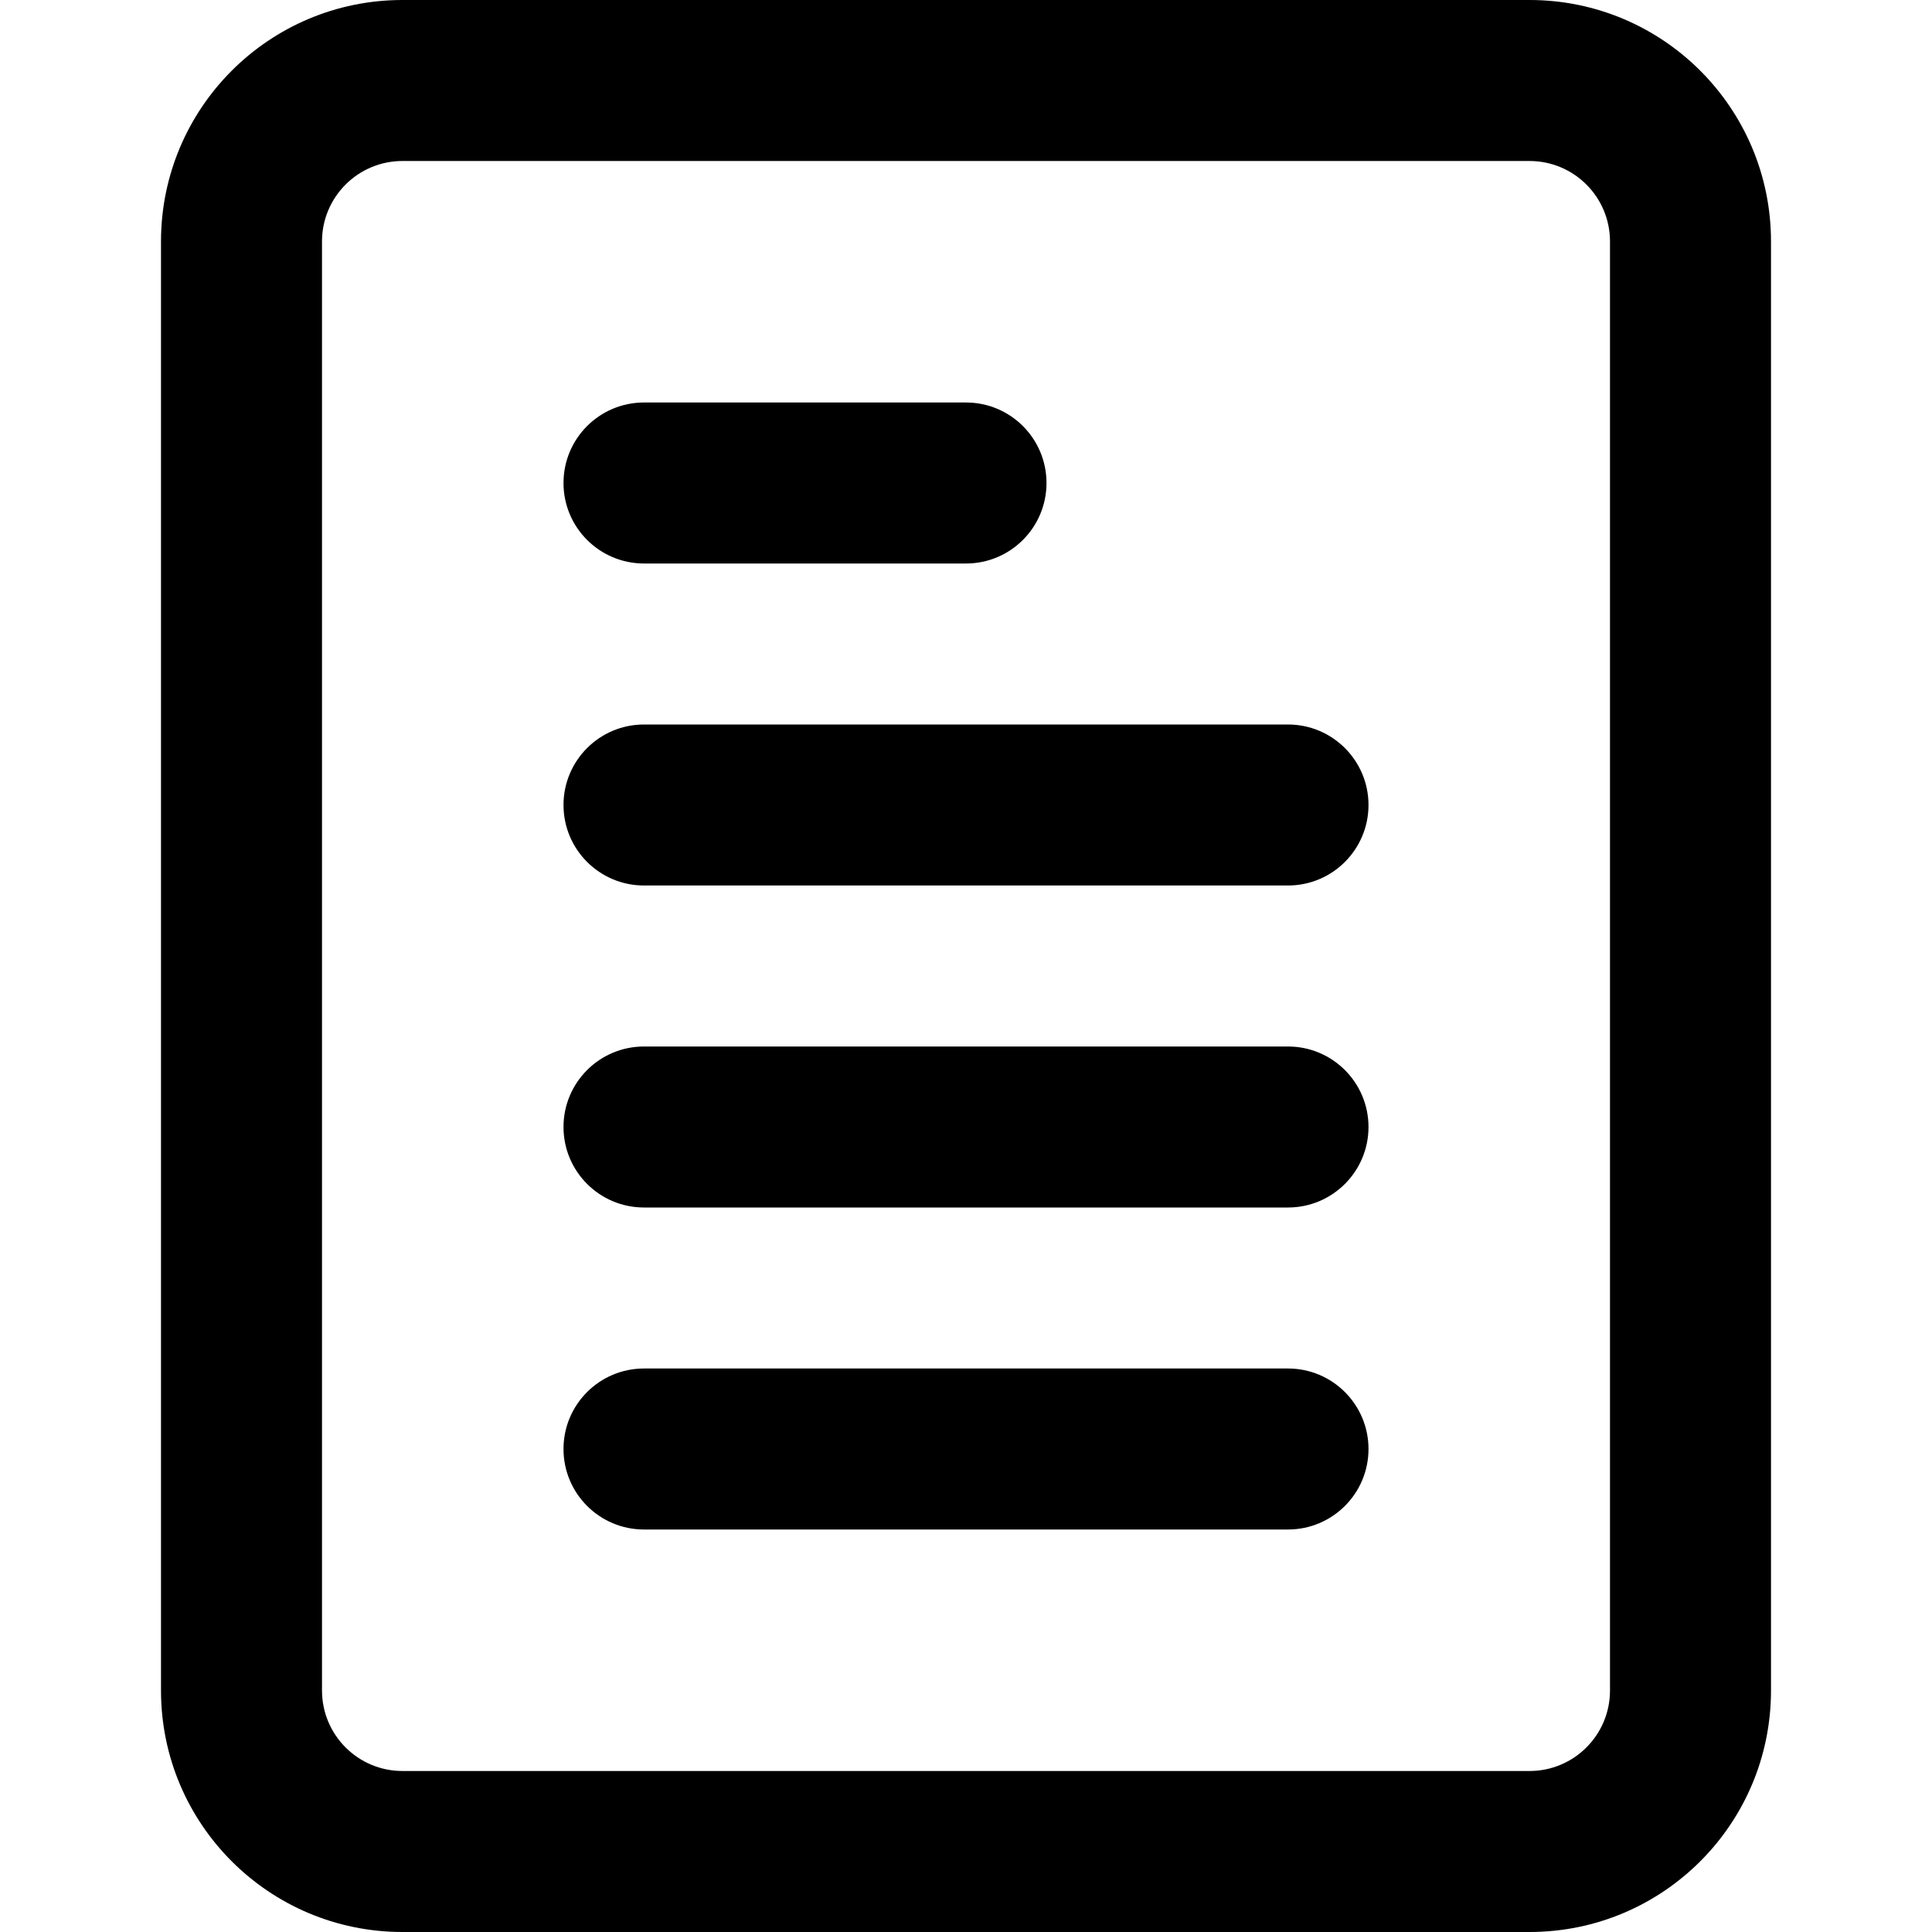
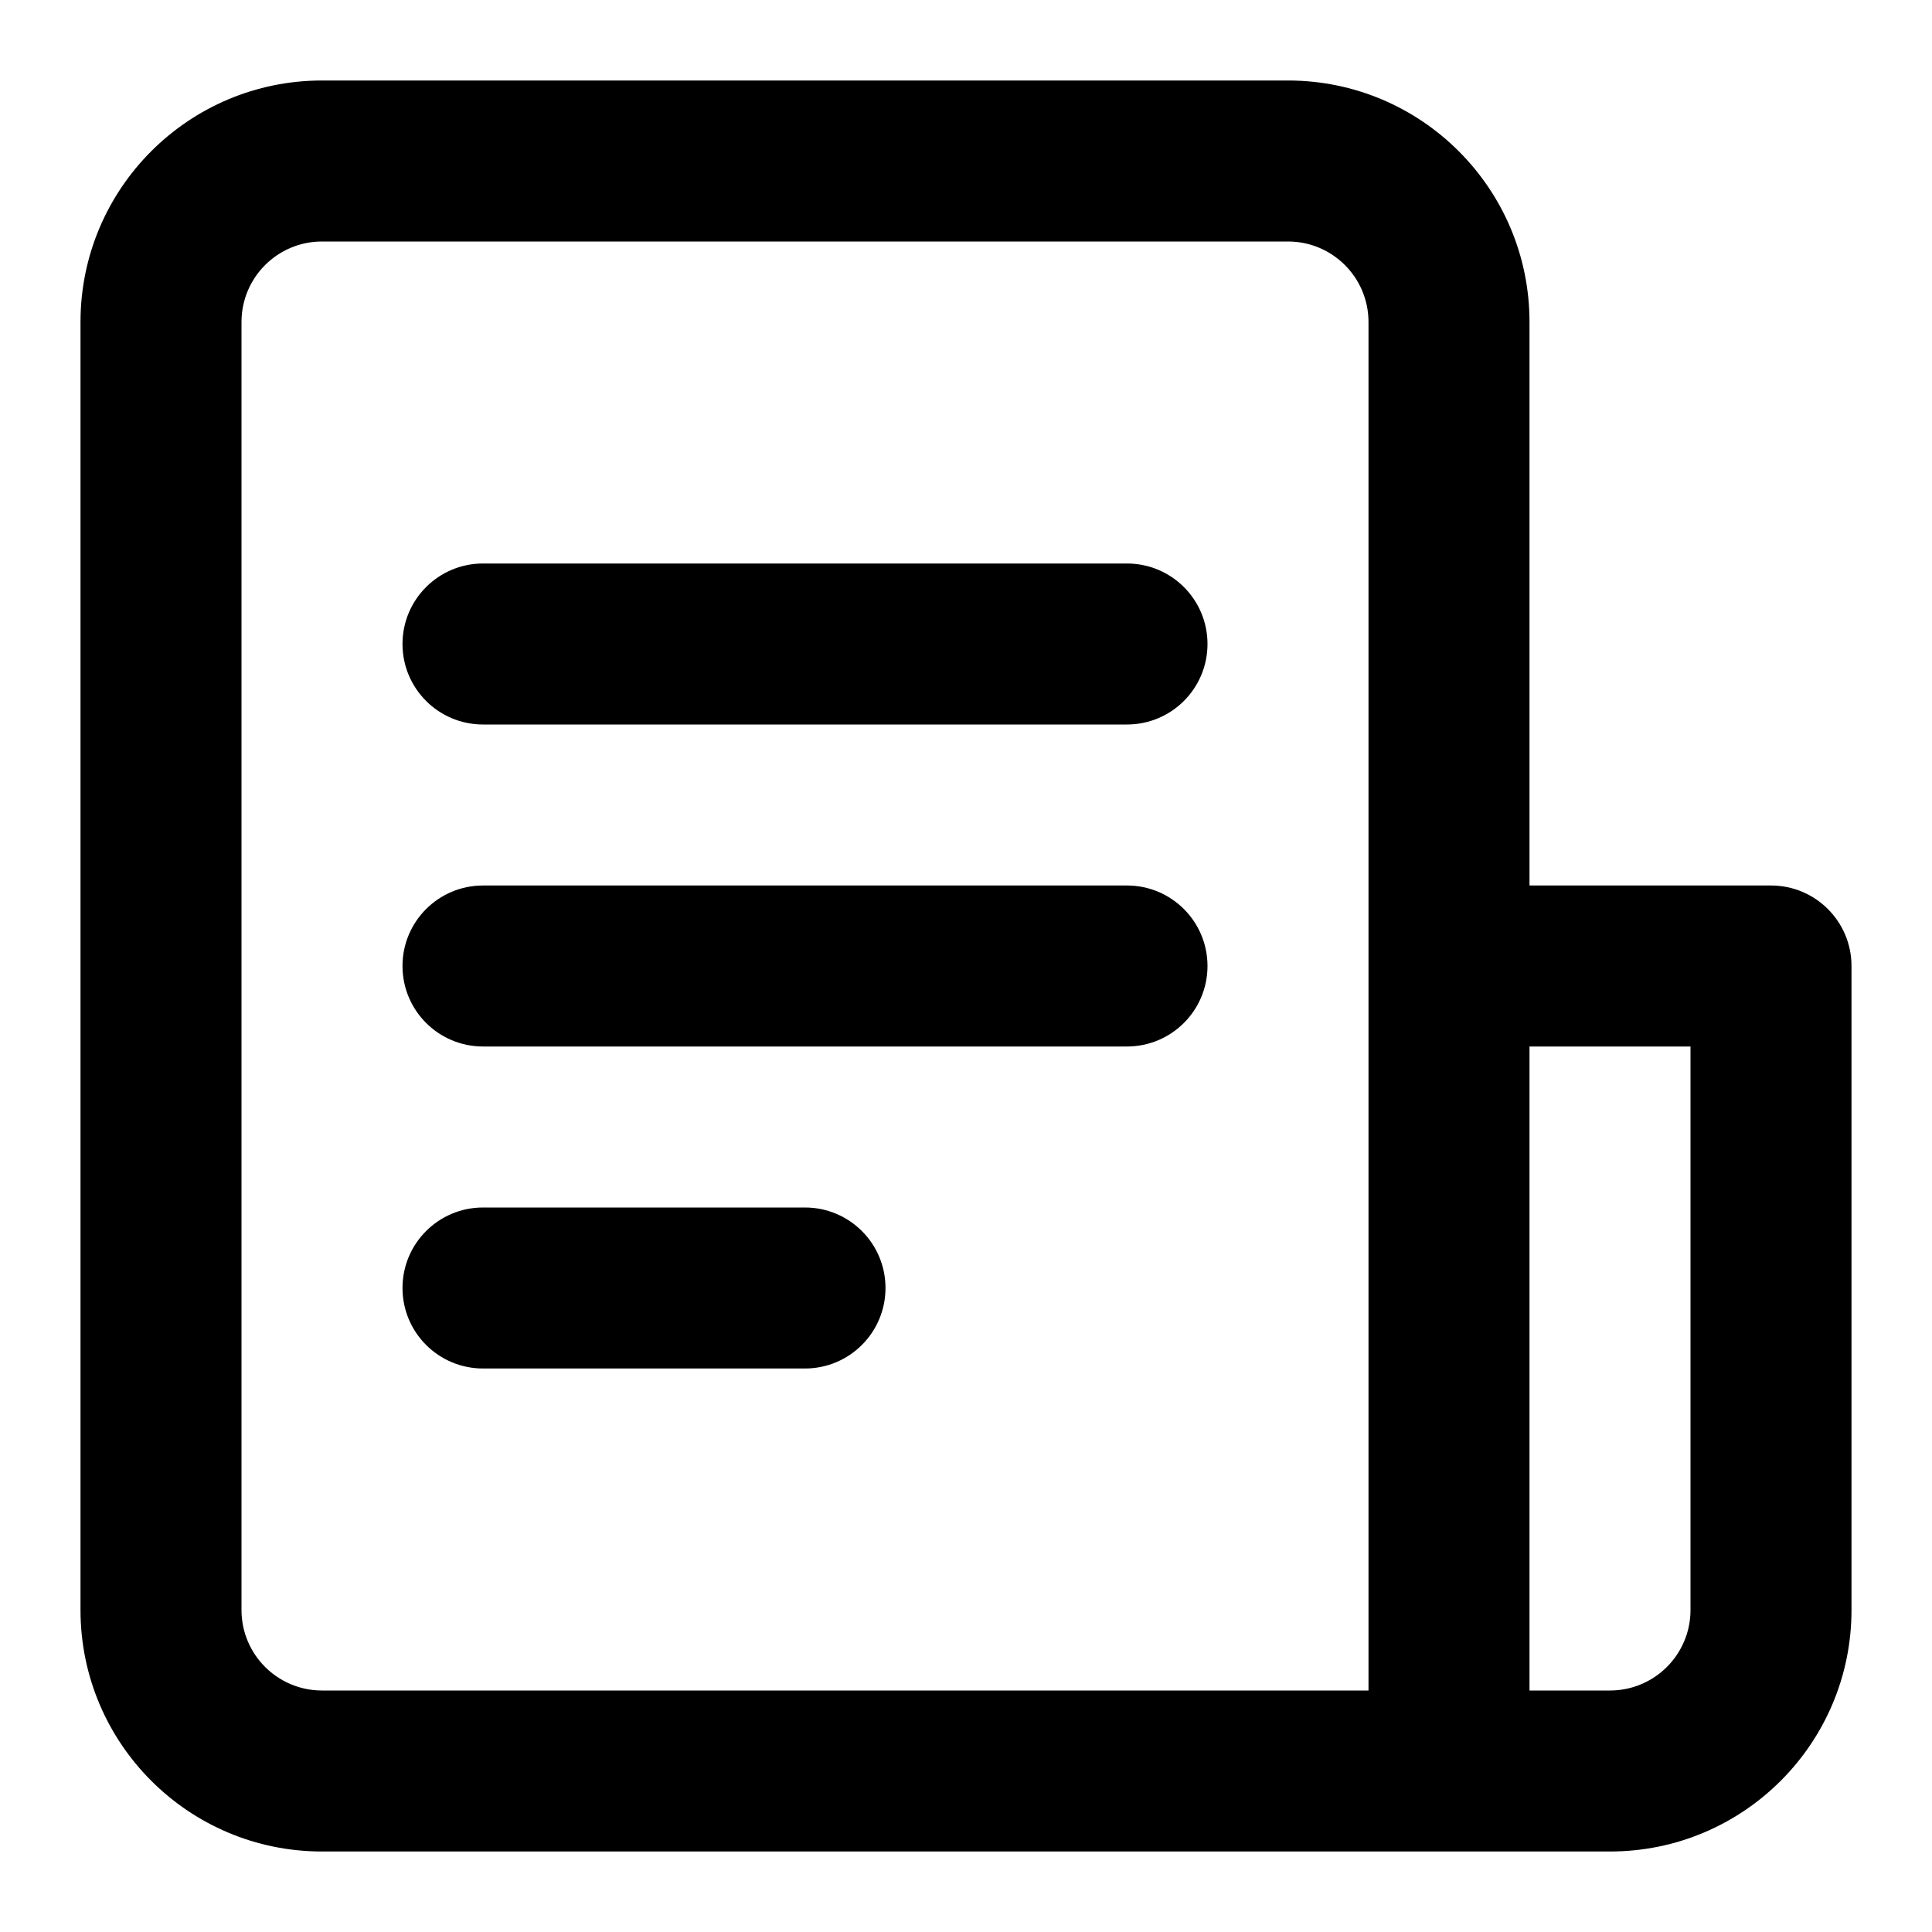
- <svg xmlns="http://www.w3.org/2000/svg" width="96" height="96" id="paper">
-   <switch>
-     <g>
-       <path d="M76 0H20C13.37 0 8 5.37 8 12v72c0 6.63 5.37 12 12 12h56c6.63 0 12-5.37 12-12V12c0-6.63-5.37-12-12-12zm4 84c0 2.21-1.79 4-4 4H20c-2.21 0-4-1.79-4-4V12c0-2.21 1.79-4 4-4h56c2.21 0 4 1.79 4 4v72zM64 68H32a4 4 0 0 0 0 8h32a4 4 0 0 0 0-8zm0-16H32a4 4 0 0 0 0 8h32a4 4 0 0 0 0-8zm0-16H32a4 4 0 0 0 0 8h32a4 4 0 0 0 0-8zm-32-8h16a4 4 0 0 0 0-8H32a4 4 0 0 0 0 8z" />
-     </g>
-   </switch>
+ <svg xmlns="http://www.w3.org/2000/svg" fill="#000000" width="800px" height="800px" viewBox="0 0 24 24">
+   <path d="M15,8a1,1,0,0,1-1,1H6A1,1,0,0,1,6,7h8A1,1,0,0,1,15,8Zm-1,3H6a1,1,0,0,0,0,2h8a1,1,0,0,0,0-2Zm-4,4H6a1,1,0,0,0,0,2h4a1,1,0,0,0,0-2Zm13-3v8a3,3,0,0,1-3,3H4a3,3,0,0,1-3-3V4A3,3,0,0,1,4,1H16a3,3,0,0,1,3,3v7h3A1,1,0,0,1,23,12ZM17,4a1,1,0,0,0-1-1H4A1,1,0,0,0,3,4V20a1,1,0,0,0,1,1H17Zm4,9H19v8h1a1,1,0,0,0,1-1Z" />
</svg>
